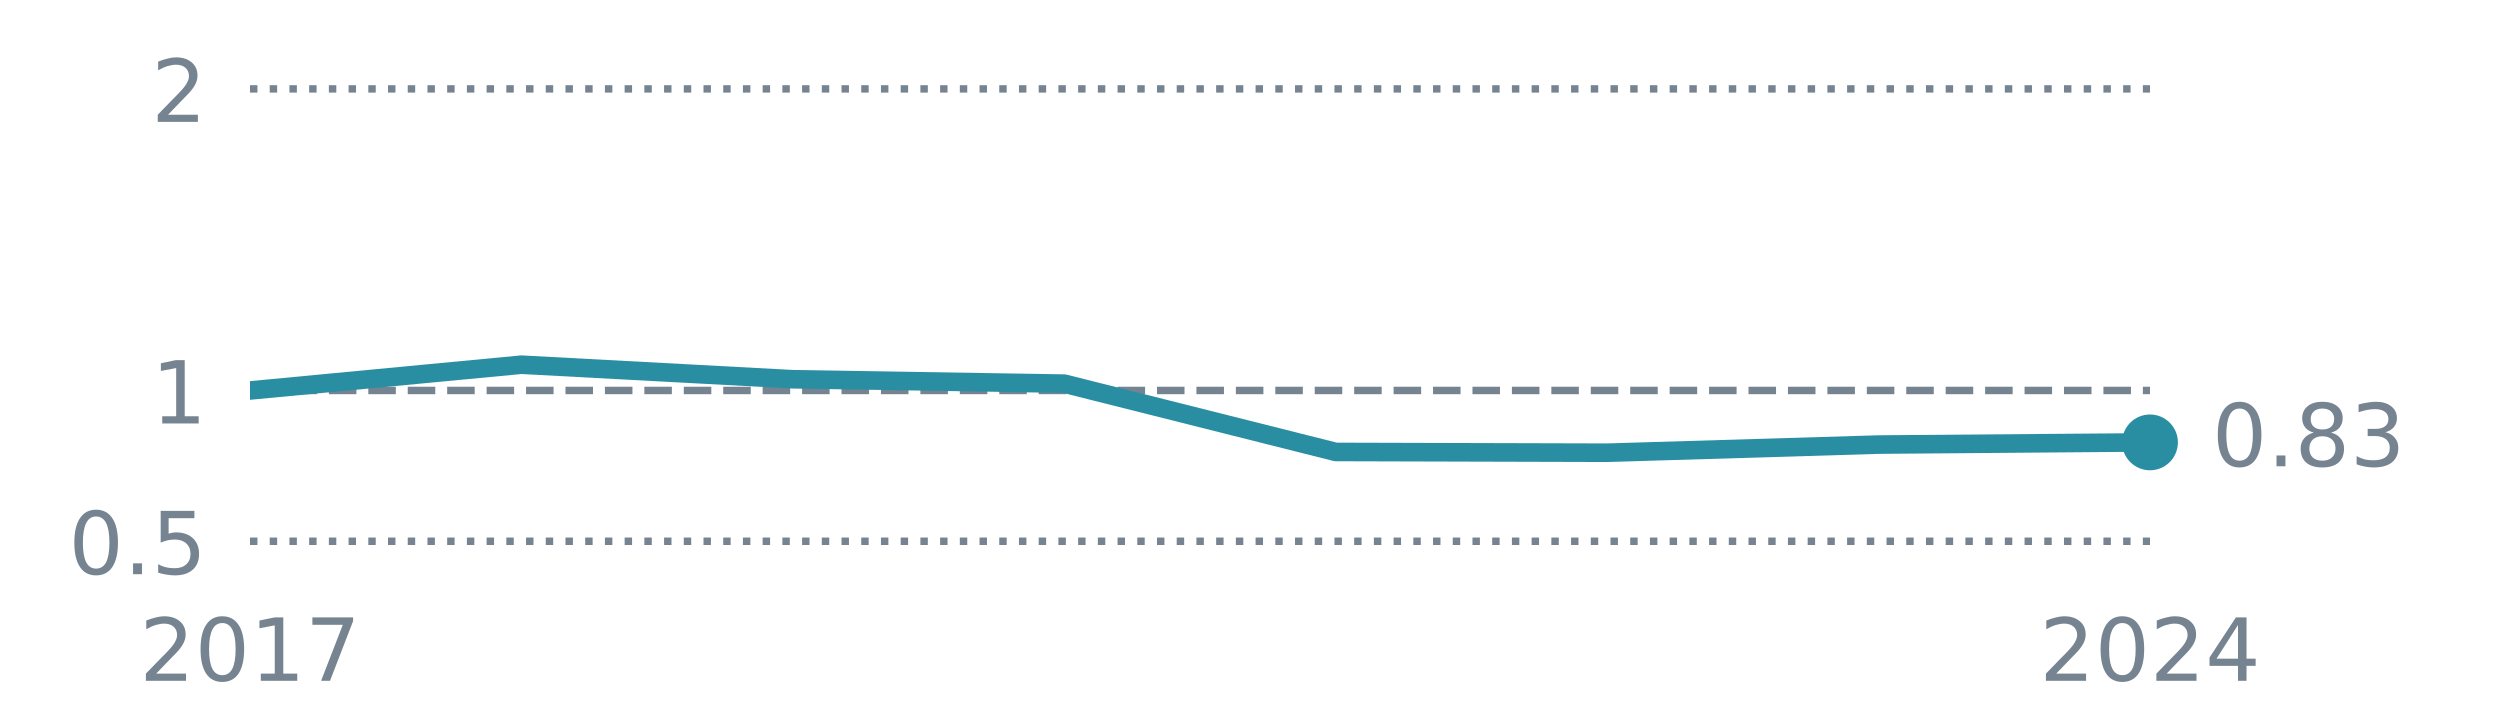
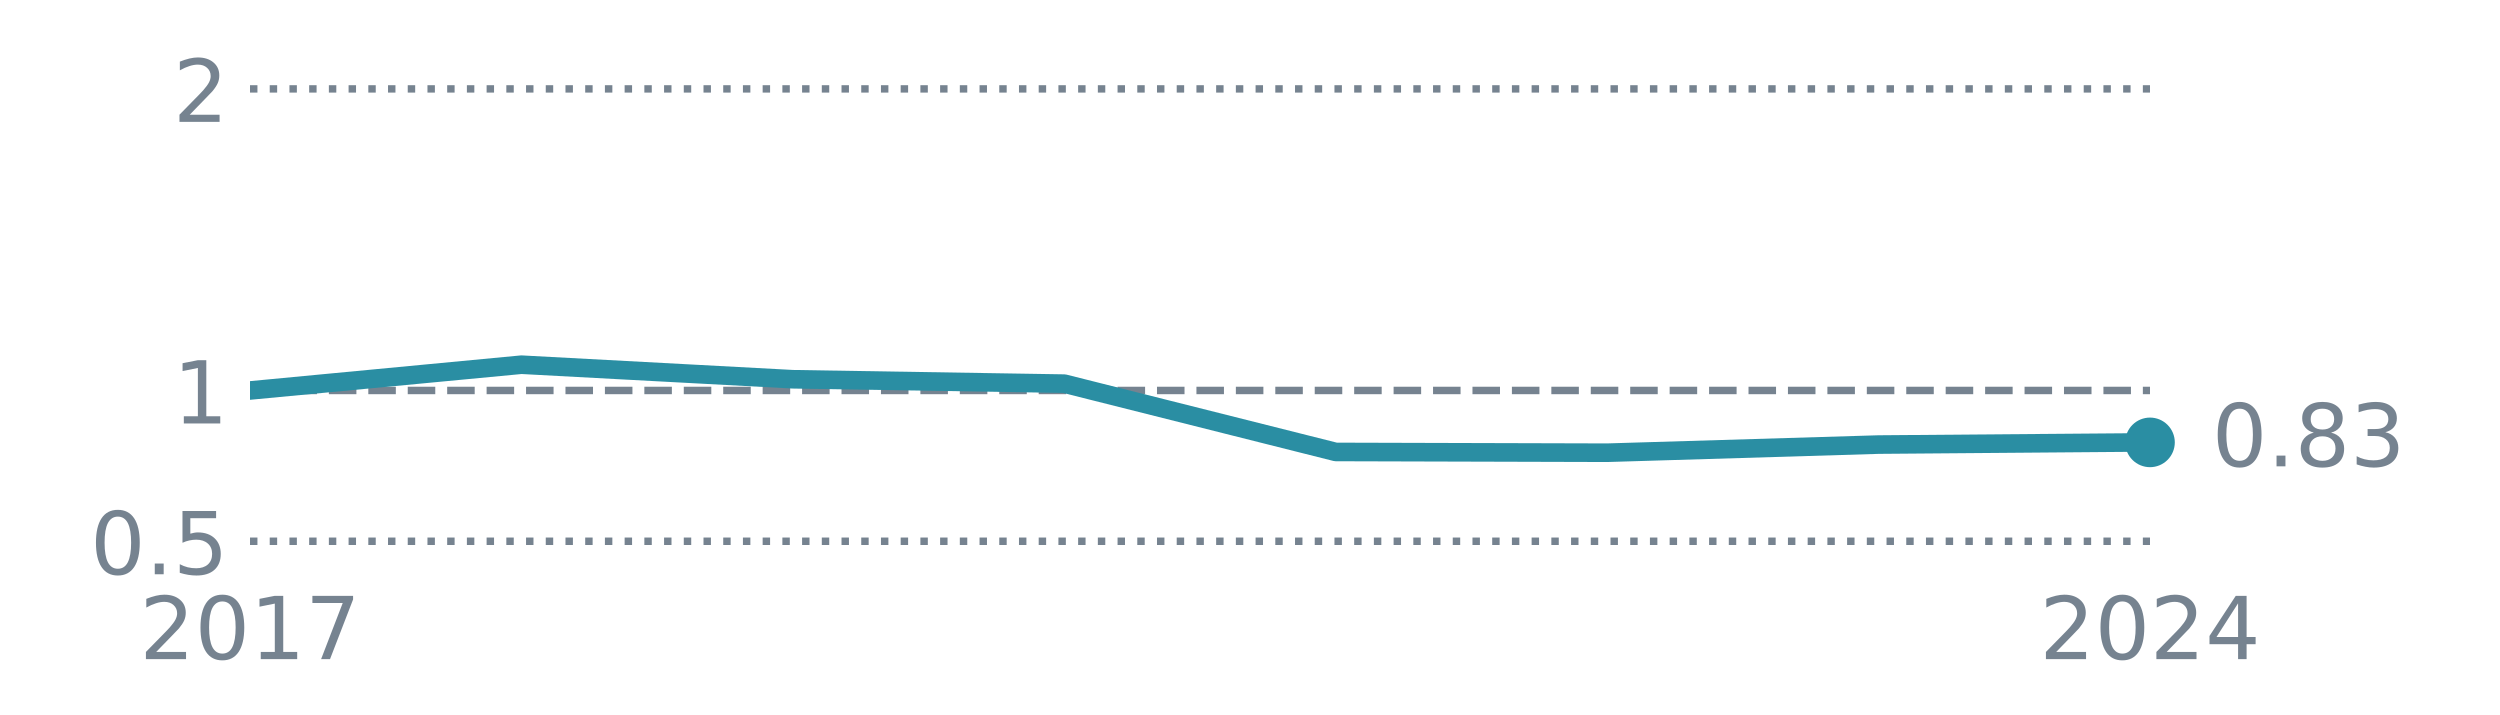
- <svg xmlns="http://www.w3.org/2000/svg" xmlns:xlink="http://www.w3.org/1999/xlink" width="201.6pt" height="57.6pt" viewBox="0 0 201.6 57.6" version="1.1">
+ <svg xmlns="http://www.w3.org/2000/svg" xmlns:xlink="http://www.w3.org/1999/xlink" width="403.2pt" height="115.2pt" viewBox="0 0 403.2 115.2" version="1.1">
  <defs>
    <style type="text/css">*{stroke-linejoin: round; stroke-linecap: butt}</style>
  </defs>
  <g id="figure_1">
    <g id="patch_1">
-       <path d="M 0 57.6  L 201.6 57.6  L 201.6 0  L 0 0  L 0 57.6  z " style="fill: none" />
+       <path d="M 0 115.2  L 403.2 115.2  L 403.2 0  L 0 0  L 0 115.2  z " style="fill: none" />
    </g>
    <g id="axes_1">
      <g id="patch_2">
-         <path d="M 20.16 46.08  L 173.376 46.08  L 173.376 2.304  L 20.16 2.304  L 20.16 46.08  z " style="fill: none" />
+         <path d="M 40.32 92.16  L 346.752 92.16  L 346.752 4.608  L 40.32 4.608  L 40.32 92.16  z " style="fill: none" />
      </g>
      <g id="matplotlib.axis_1">
        <g id="xtick_1">
          <g id="line2d_1" />
          <g id="text_1">
-             <text style="font-size: 7px; font-family: 'DejaVu Sans', 'Bitstream Vera Sans', 'Computer Modern Sans Serif', 'Lucida Grande', 'Verdana', 'Geneva', 'Lucid', 'Arial', 'Helvetica', 'Avant Garde', sans-serif; text-anchor: middle; fill: #768390" x="20.16" y="54.899" transform="rotate(-0 20.16 54.89891)">2017</text>
+             <text style="font-size: 14px; font-family: 'DejaVu Sans', 'Bitstream Vera Sans', 'Computer Modern Sans Serif', 'Lucida Grande', 'Verdana', 'Geneva', 'Lucid', 'Arial', 'Helvetica', 'Avant Garde', sans-serif; text-anchor: middle; fill: #768390" x="40.32" y="106.298" transform="rotate(-0 40.32 106.2978)">2017</text>
          </g>
        </g>
        <g id="xtick_2">
          <g id="line2d_2" />
          <g id="text_2">
-             <text style="font-size: 7px; font-family: 'DejaVu Sans', 'Bitstream Vera Sans', 'Computer Modern Sans Serif', 'Lucida Grande', 'Verdana', 'Geneva', 'Lucid', 'Arial', 'Helvetica', 'Avant Garde', sans-serif; text-anchor: middle; fill: #768390" x="173.376" y="54.899" transform="rotate(-0 173.376 54.89891)">2024</text>
+             <text style="font-size: 14px; font-family: 'DejaVu Sans', 'Bitstream Vera Sans', 'Computer Modern Sans Serif', 'Lucida Grande', 'Verdana', 'Geneva', 'Lucid', 'Arial', 'Helvetica', 'Avant Garde', sans-serif; text-anchor: middle; fill: #768390" x="346.752" y="106.298" transform="rotate(-0 346.752 106.2978)">2024</text>
          </g>
        </g>
      </g>
      <g id="matplotlib.axis_2">
        <g id="ytick_1">
          <g id="line2d_3" />
          <g id="text_3">
-             <text style="font-size: 7px; font-family: 'DejaVu Sans', 'Bitstream Vera Sans', 'Computer Modern Sans Serif', 'Lucida Grande', 'Verdana', 'Geneva', 'Lucid', 'Arial', 'Helvetica', 'Avant Garde', sans-serif; text-anchor: end; fill: #768390" x="16.66" y="46.307" transform="rotate(-0 16.66 46.30745)">0.5</text>
+             <text style="font-size: 14px; font-family: 'DejaVu Sans', 'Bitstream Vera Sans', 'Computer Modern Sans Serif', 'Lucida Grande', 'Verdana', 'Geneva', 'Lucid', 'Arial', 'Helvetica', 'Avant Garde', sans-serif; text-anchor: end; fill: #768390" x="36.82" y="92.615" transform="rotate(-0 36.82 92.61491)">0.5</text>
          </g>
        </g>
        <g id="ytick_2">
          <g id="line2d_4" />
          <g id="text_4">
-             <text style="font-size: 7px; font-family: 'DejaVu Sans', 'Bitstream Vera Sans', 'Computer Modern Sans Serif', 'Lucida Grande', 'Verdana', 'Geneva', 'Lucid', 'Arial', 'Helvetica', 'Avant Garde', sans-serif; text-anchor: end; fill: #768390" x="16.66" y="34.147" transform="rotate(-0 16.66 34.14745)">1</text>
+             <text style="font-size: 14px; font-family: 'DejaVu Sans', 'Bitstream Vera Sans', 'Computer Modern Sans Serif', 'Lucida Grande', 'Verdana', 'Geneva', 'Lucid', 'Arial', 'Helvetica', 'Avant Garde', sans-serif; text-anchor: end; fill: #768390" x="36.82" y="68.295" transform="rotate(-0 36.82 68.29491)">1</text>
          </g>
        </g>
        <g id="ytick_3">
          <g id="line2d_5" />
          <g id="text_5">
-             <text style="font-size: 7px; font-family: 'DejaVu Sans', 'Bitstream Vera Sans', 'Computer Modern Sans Serif', 'Lucida Grande', 'Verdana', 'Geneva', 'Lucid', 'Arial', 'Helvetica', 'Avant Garde', sans-serif; text-anchor: end; fill: #768390" x="16.66" y="9.827" transform="rotate(-0 16.66 9.827453)">2</text>
+             <text style="font-size: 14px; font-family: 'DejaVu Sans', 'Bitstream Vera Sans', 'Computer Modern Sans Serif', 'Lucida Grande', 'Verdana', 'Geneva', 'Lucid', 'Arial', 'Helvetica', 'Avant Garde', sans-serif; text-anchor: end; fill: #768390" x="36.82" y="19.655" transform="rotate(-0 36.82 19.65491)">2</text>
          </g>
        </g>
      </g>
      <g id="line2d_6">
-         <path d="M 20.16 31.488  L 173.376 31.488  " clip-path="url(#p5c0a3c3435)" style="fill: none; stroke-dasharray: 2.22,0.96; stroke-dashoffset: 0; stroke: #768390; stroke-width: 0.6" />
+         <path d="M 40.32 62.976  L 346.752 62.976  " clip-path="url(#pb651a34248)" style="fill: none; stroke-dasharray: 4.44,1.92; stroke-dashoffset: 0; stroke: #768390; stroke-width: 1.2" />
      </g>
      <g id="line2d_7">
-         <path d="M 20.16 43.648  L 173.376 43.648  " clip-path="url(#p5c0a3c3435)" style="fill: none; stroke-dasharray: 0.6,0.99; stroke-dashoffset: 0; stroke: #768390; stroke-width: 0.6" />
+         <path d="M 40.32 87.296  L 346.752 87.296  " clip-path="url(#pb651a34248)" style="fill: none; stroke-dasharray: 1.2,1.98; stroke-dashoffset: 0; stroke: #768390; stroke-width: 1.2" />
      </g>
      <g id="line2d_8">
-         <path d="M 20.16 7.168  L 173.376 7.168  " clip-path="url(#p5c0a3c3435)" style="fill: none; stroke-dasharray: 0.6,0.99; stroke-dashoffset: 0; stroke: #768390; stroke-width: 0.6" />
+         <path d="M 40.32 14.336  L 346.752 14.336  " clip-path="url(#pb651a34248)" style="fill: none; stroke-dasharray: 1.2,1.98; stroke-dashoffset: 0; stroke: #768390; stroke-width: 1.2" />
      </g>
      <g id="line2d_9">
-         <path d="M 20.16 31.488  L 42.048 29.409  L 63.936 30.583  L 85.824 30.937  L 107.712 36.445  L 129.6 36.508  L 151.488 35.85  L 173.376 35.674  " clip-path="url(#p5c0a3c3435)" style="fill: none; stroke: #2a8ea3; stroke-width: 1.5; stroke-linecap: square" />
+         <path d="M 40.32 62.976  L 84.096 58.818  L 127.872 61.166  L 171.648 61.874  L 215.424 72.89  L 259.2 73.015  L 302.976 71.7  L 346.752 71.347  " clip-path="url(#pb651a34248)" style="fill: none; stroke: #2a8ea3; stroke-width: 3; stroke-linecap: square" />
      </g>
      <g id="line2d_10">
        <defs>
-           <path id="m1b274c1c6b" d="M 0 1.75  C 0.464 1.75 0.909 1.566 1.237 1.237  C 1.566 0.909 1.75 0.464 1.75 0  C 1.75 -0.464 1.566 -0.909 1.237 -1.237  C 0.909 -1.566 0.464 -1.75 0 -1.75  C -0.464 -1.75 -0.909 -1.566 -1.237 -1.237  C -1.566 -0.909 -1.75 -0.464 -1.75 0  C -1.75 0.464 -1.566 0.909 -1.237 1.237  C -0.909 1.566 -0.464 1.75 0 1.75  z " style="stroke: #2a8ea3" />
+           <path id="mb5a1d39b3e" d="M 0 3.5  C 0.928 3.5 1.819 3.131 2.475 2.475  C 3.131 1.819 3.5 0.928 3.5 0  C 3.5 -0.928 3.131 -1.819 2.475 -2.475  C 1.819 -3.131 0.928 -3.5 0 -3.5  C -0.928 -3.5 -1.819 -3.131 -2.475 -2.475  C -3.131 -1.819 -3.5 -0.928 -3.5 0  C -3.5 0.928 -3.131 1.819 -2.475 2.475  C -1.819 3.131 -0.928 3.5 0 3.5  z " style="stroke: #2a8ea3" />
        </defs>
        <g>
-           <use xlink:href="#m1b274c1c6b" x="173.376" y="35.674" style="fill: #2a8ea3; stroke: #2a8ea3" />
+           <use xlink:href="#mb5a1d39b3e" x="346.752" y="71.347" style="fill: #2a8ea3; stroke: #2a8ea3" />
        </g>
      </g>
      <g id="text_6">
-         <text style="font-size: 7px; font-family: 'DejaVu Sans', 'Bitstream Vera Sans', 'Computer Modern Sans Serif', 'Lucida Grande', 'Verdana', 'Geneva', 'Lucid', 'Arial', 'Helvetica', 'Avant Garde', sans-serif; text-anchor: start; fill: #768390" x="178.376" y="37.605" transform="rotate(-0 178.376 37.60521)">0.83</text>
+         <text style="font-size: 14px; font-family: 'DejaVu Sans', 'Bitstream Vera Sans', 'Computer Modern Sans Serif', 'Lucida Grande', 'Verdana', 'Geneva', 'Lucid', 'Arial', 'Helvetica', 'Avant Garde', sans-serif; text-anchor: start; fill: #768390" x="356.752" y="75.21" transform="rotate(-0 356.752 75.21042)">0.83</text>
      </g>
    </g>
  </g>
  <defs>
-     <clipPath id="p5c0a3c3435">
-       <rect x="20.16" y="2.304" width="153.216" height="43.776" />
+     <clipPath id="pb651a34248">
+       <rect x="40.32" y="4.608" width="306.432" height="87.552" />
    </clipPath>
  </defs>
</svg>
